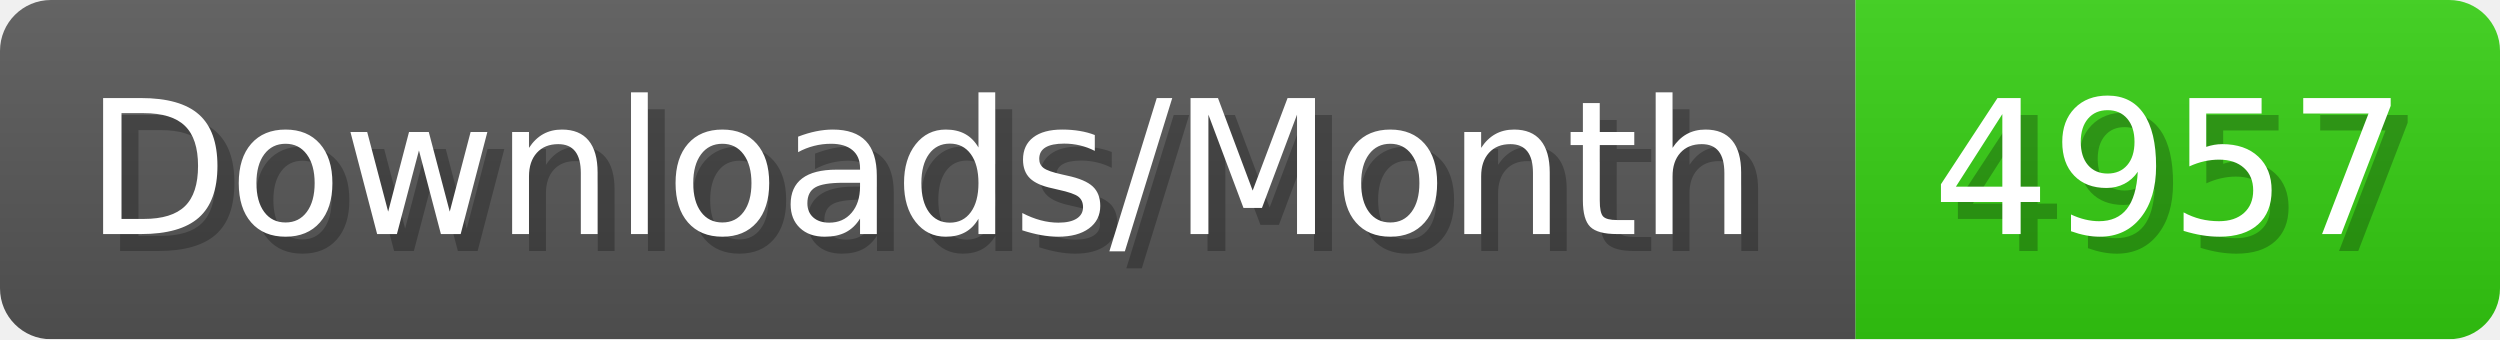
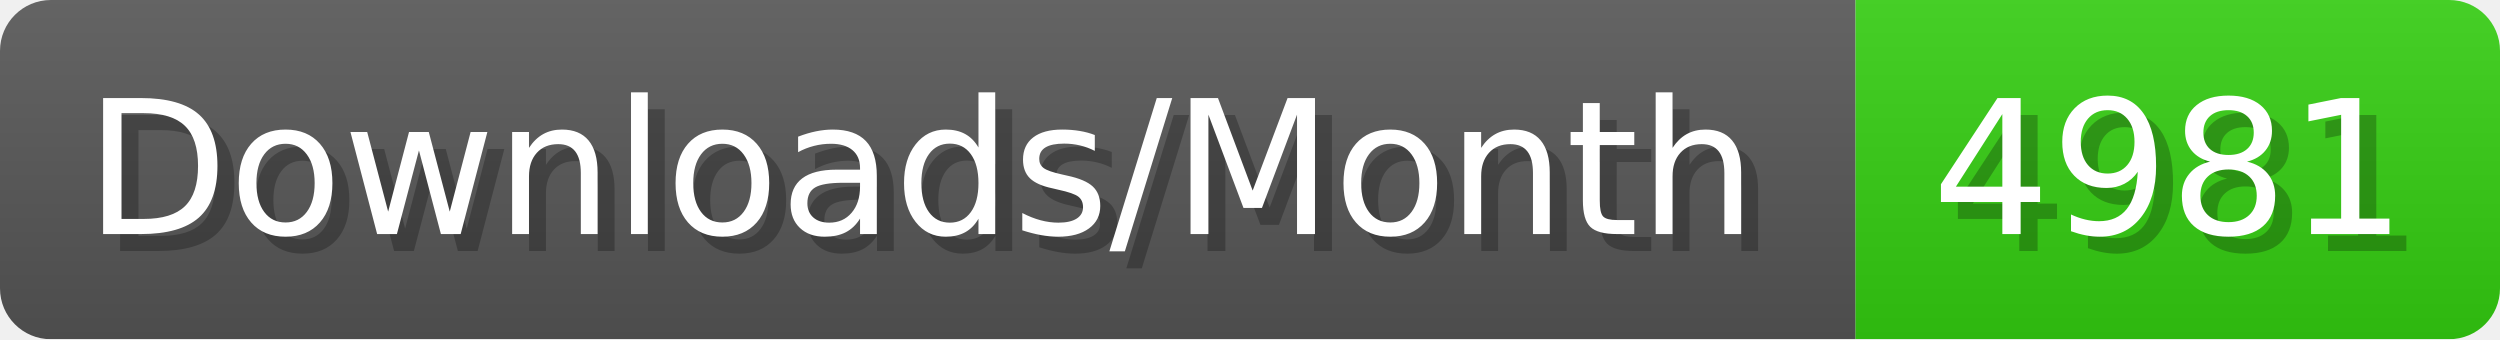
- <svg xmlns="http://www.w3.org/2000/svg" width="147.4" height="20" viewBox="0 0 1474 200" role="img" aria-label="Downloads/Month: 4957">
+ <svg xmlns="http://www.w3.org/2000/svg" width="147.4" height="20" viewBox="0 0 1474 200" role="img" aria-label="Downloads/Month: 4981">
  <linearGradient id="YlXUI" x2="0" y2="100%">
    <stop offset="0" stop-opacity=".1" stop-color="#EEE" />
    <stop offset="1" stop-opacity=".1" />
  </linearGradient>
  <mask id="JHhop">
    <rect width="1474" height="200" rx="30" fill="#FFF" />
  </mask>
  <g mask="url(#JHhop)">
    <rect width="1094" height="200" fill="#555" />
    <rect width="380" height="200" fill="#3C1" x="1094" />
    <rect width="1474" height="200" fill="url(#YlXUI)" />
  </g>
  <g aria-hidden="true" fill="#fff" text-anchor="start" font-family="Verdana,DejaVu Sans,sans-serif" font-size="110">
    <text x="60" y="148" textLength="994" fill="#000" opacity="0.25">Downloads/Month</text>
    <text x="50" y="138" textLength="994">Downloads/Month</text>
-     <text x="1149" y="148" textLength="280" fill="#000" opacity="0.25">4957</text>
-     <text x="1139" y="138" textLength="280">4957</text>
+     <text x="1149" y="148" textLength="280" fill="#000" opacity="0.25">4981</text>
+     <text x="1139" y="138" textLength="280">4981</text>
  </g>
</svg>
